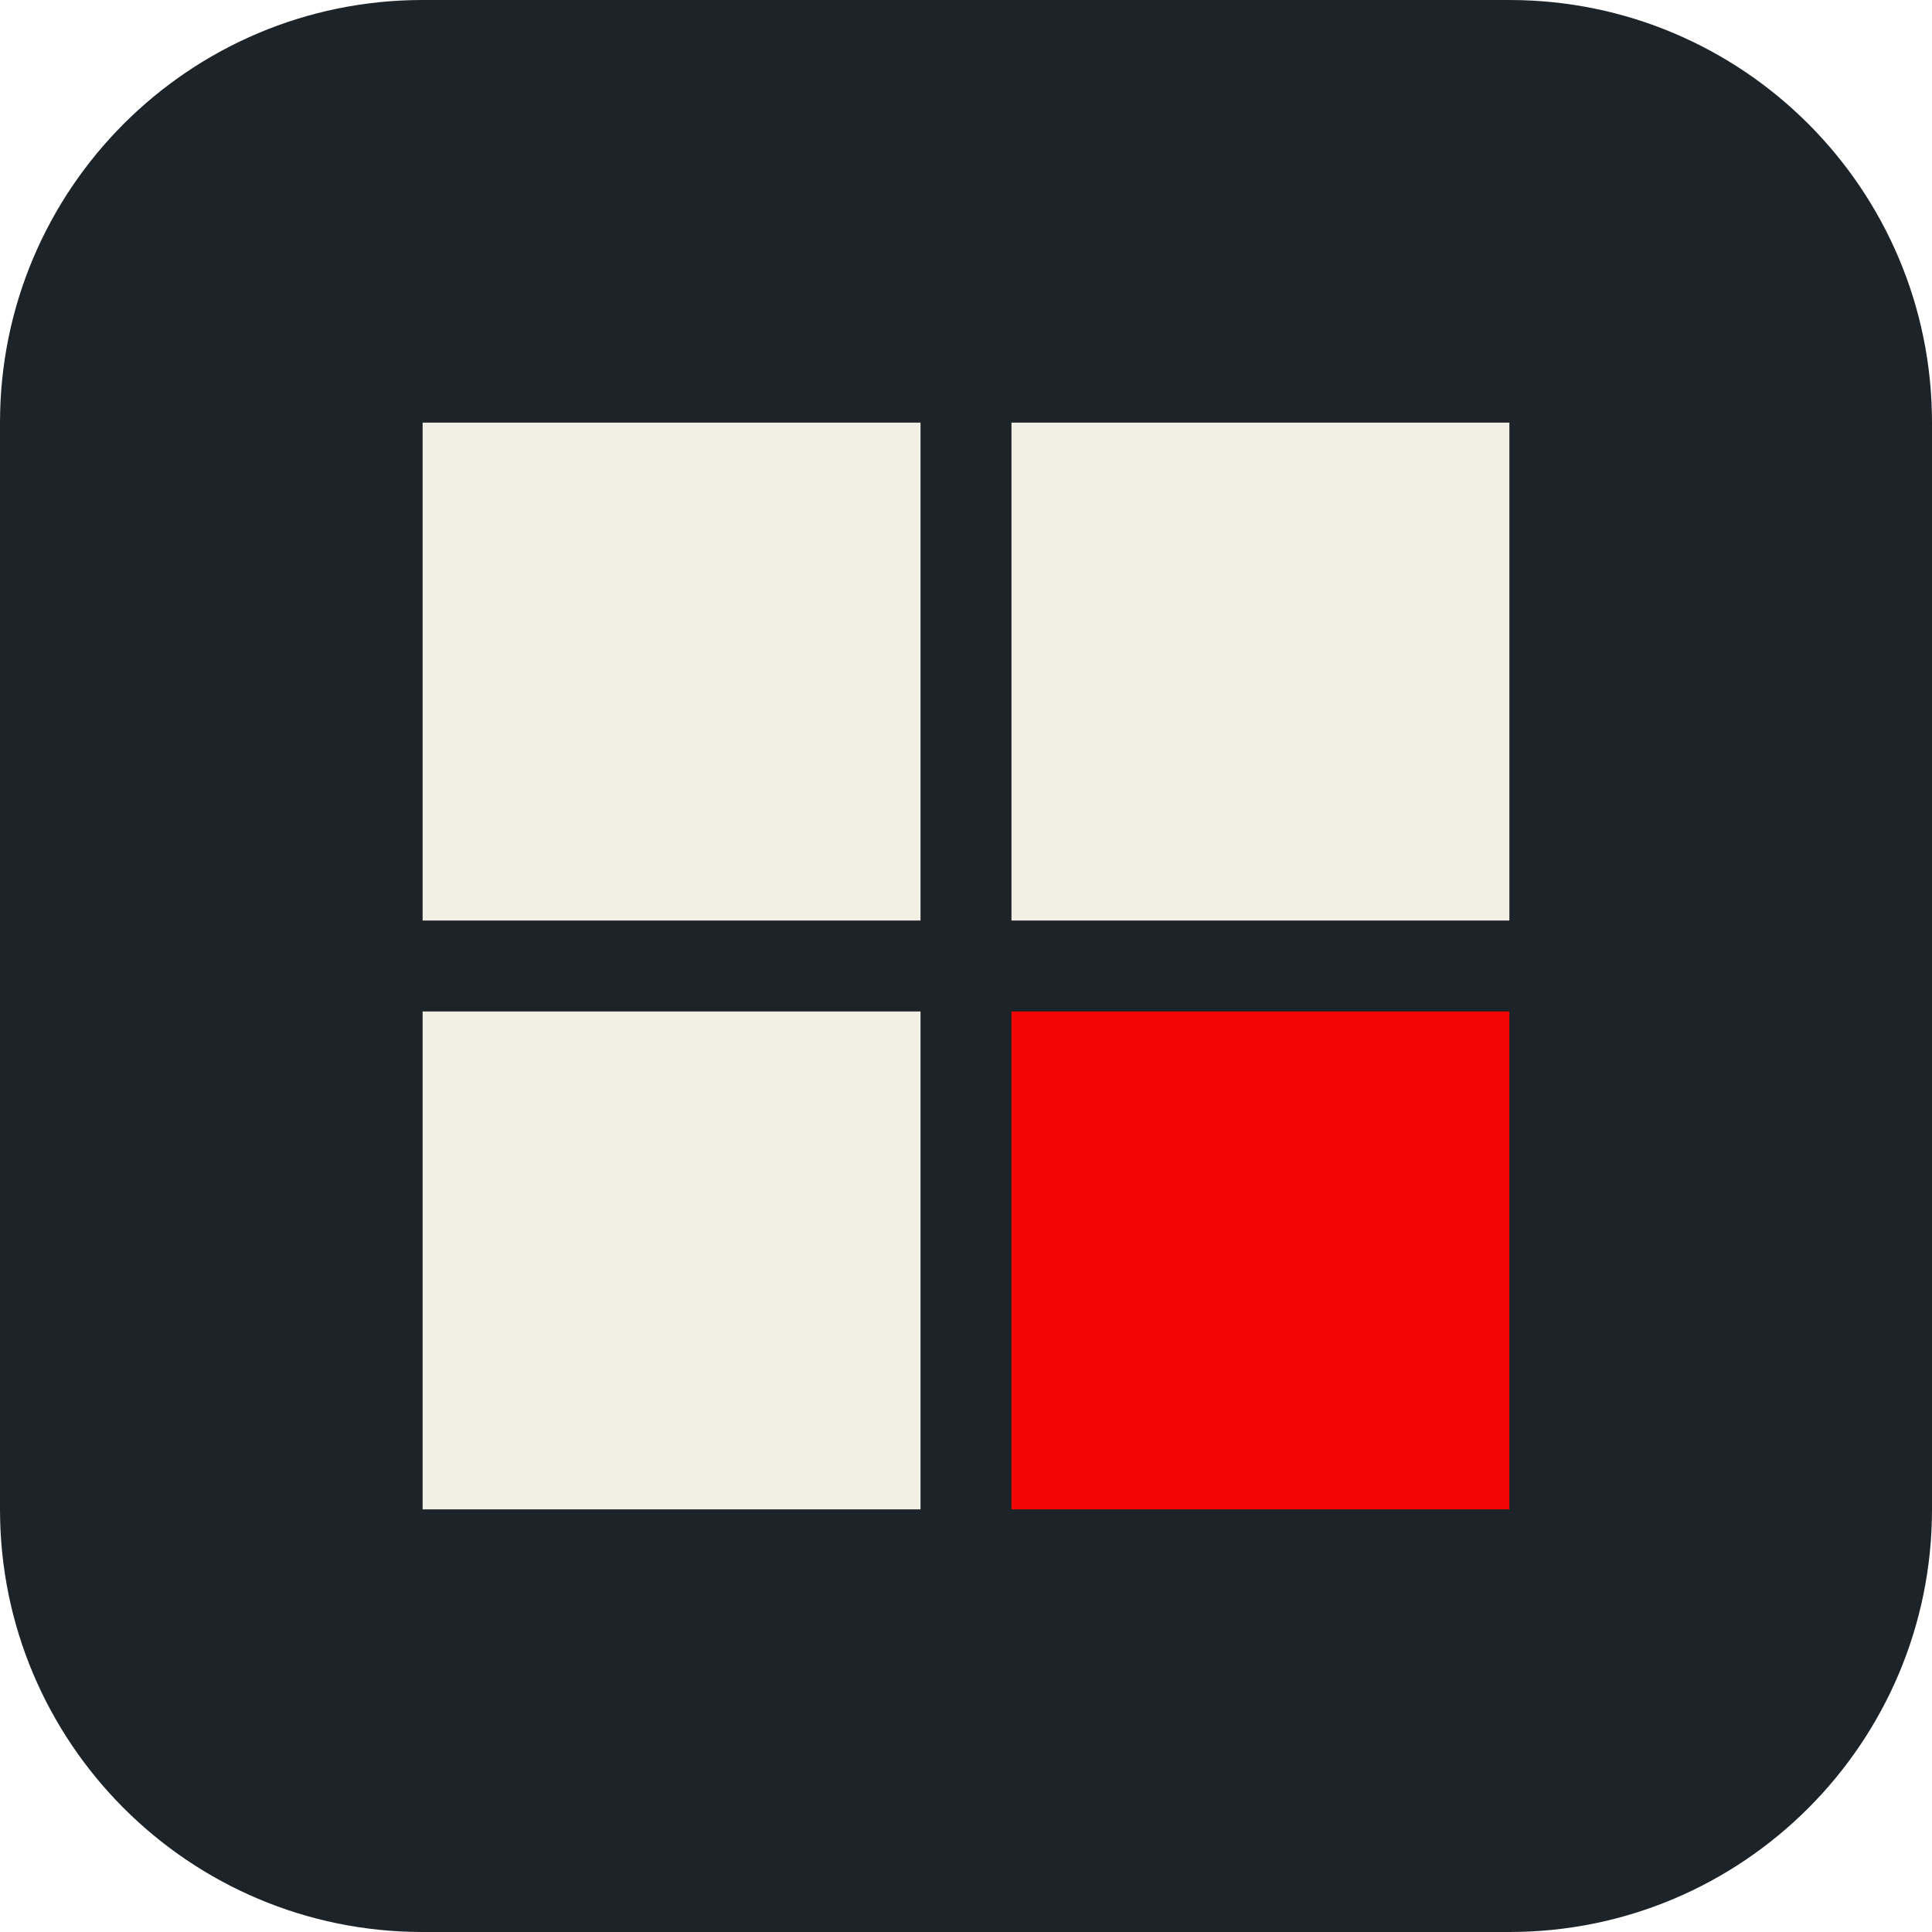
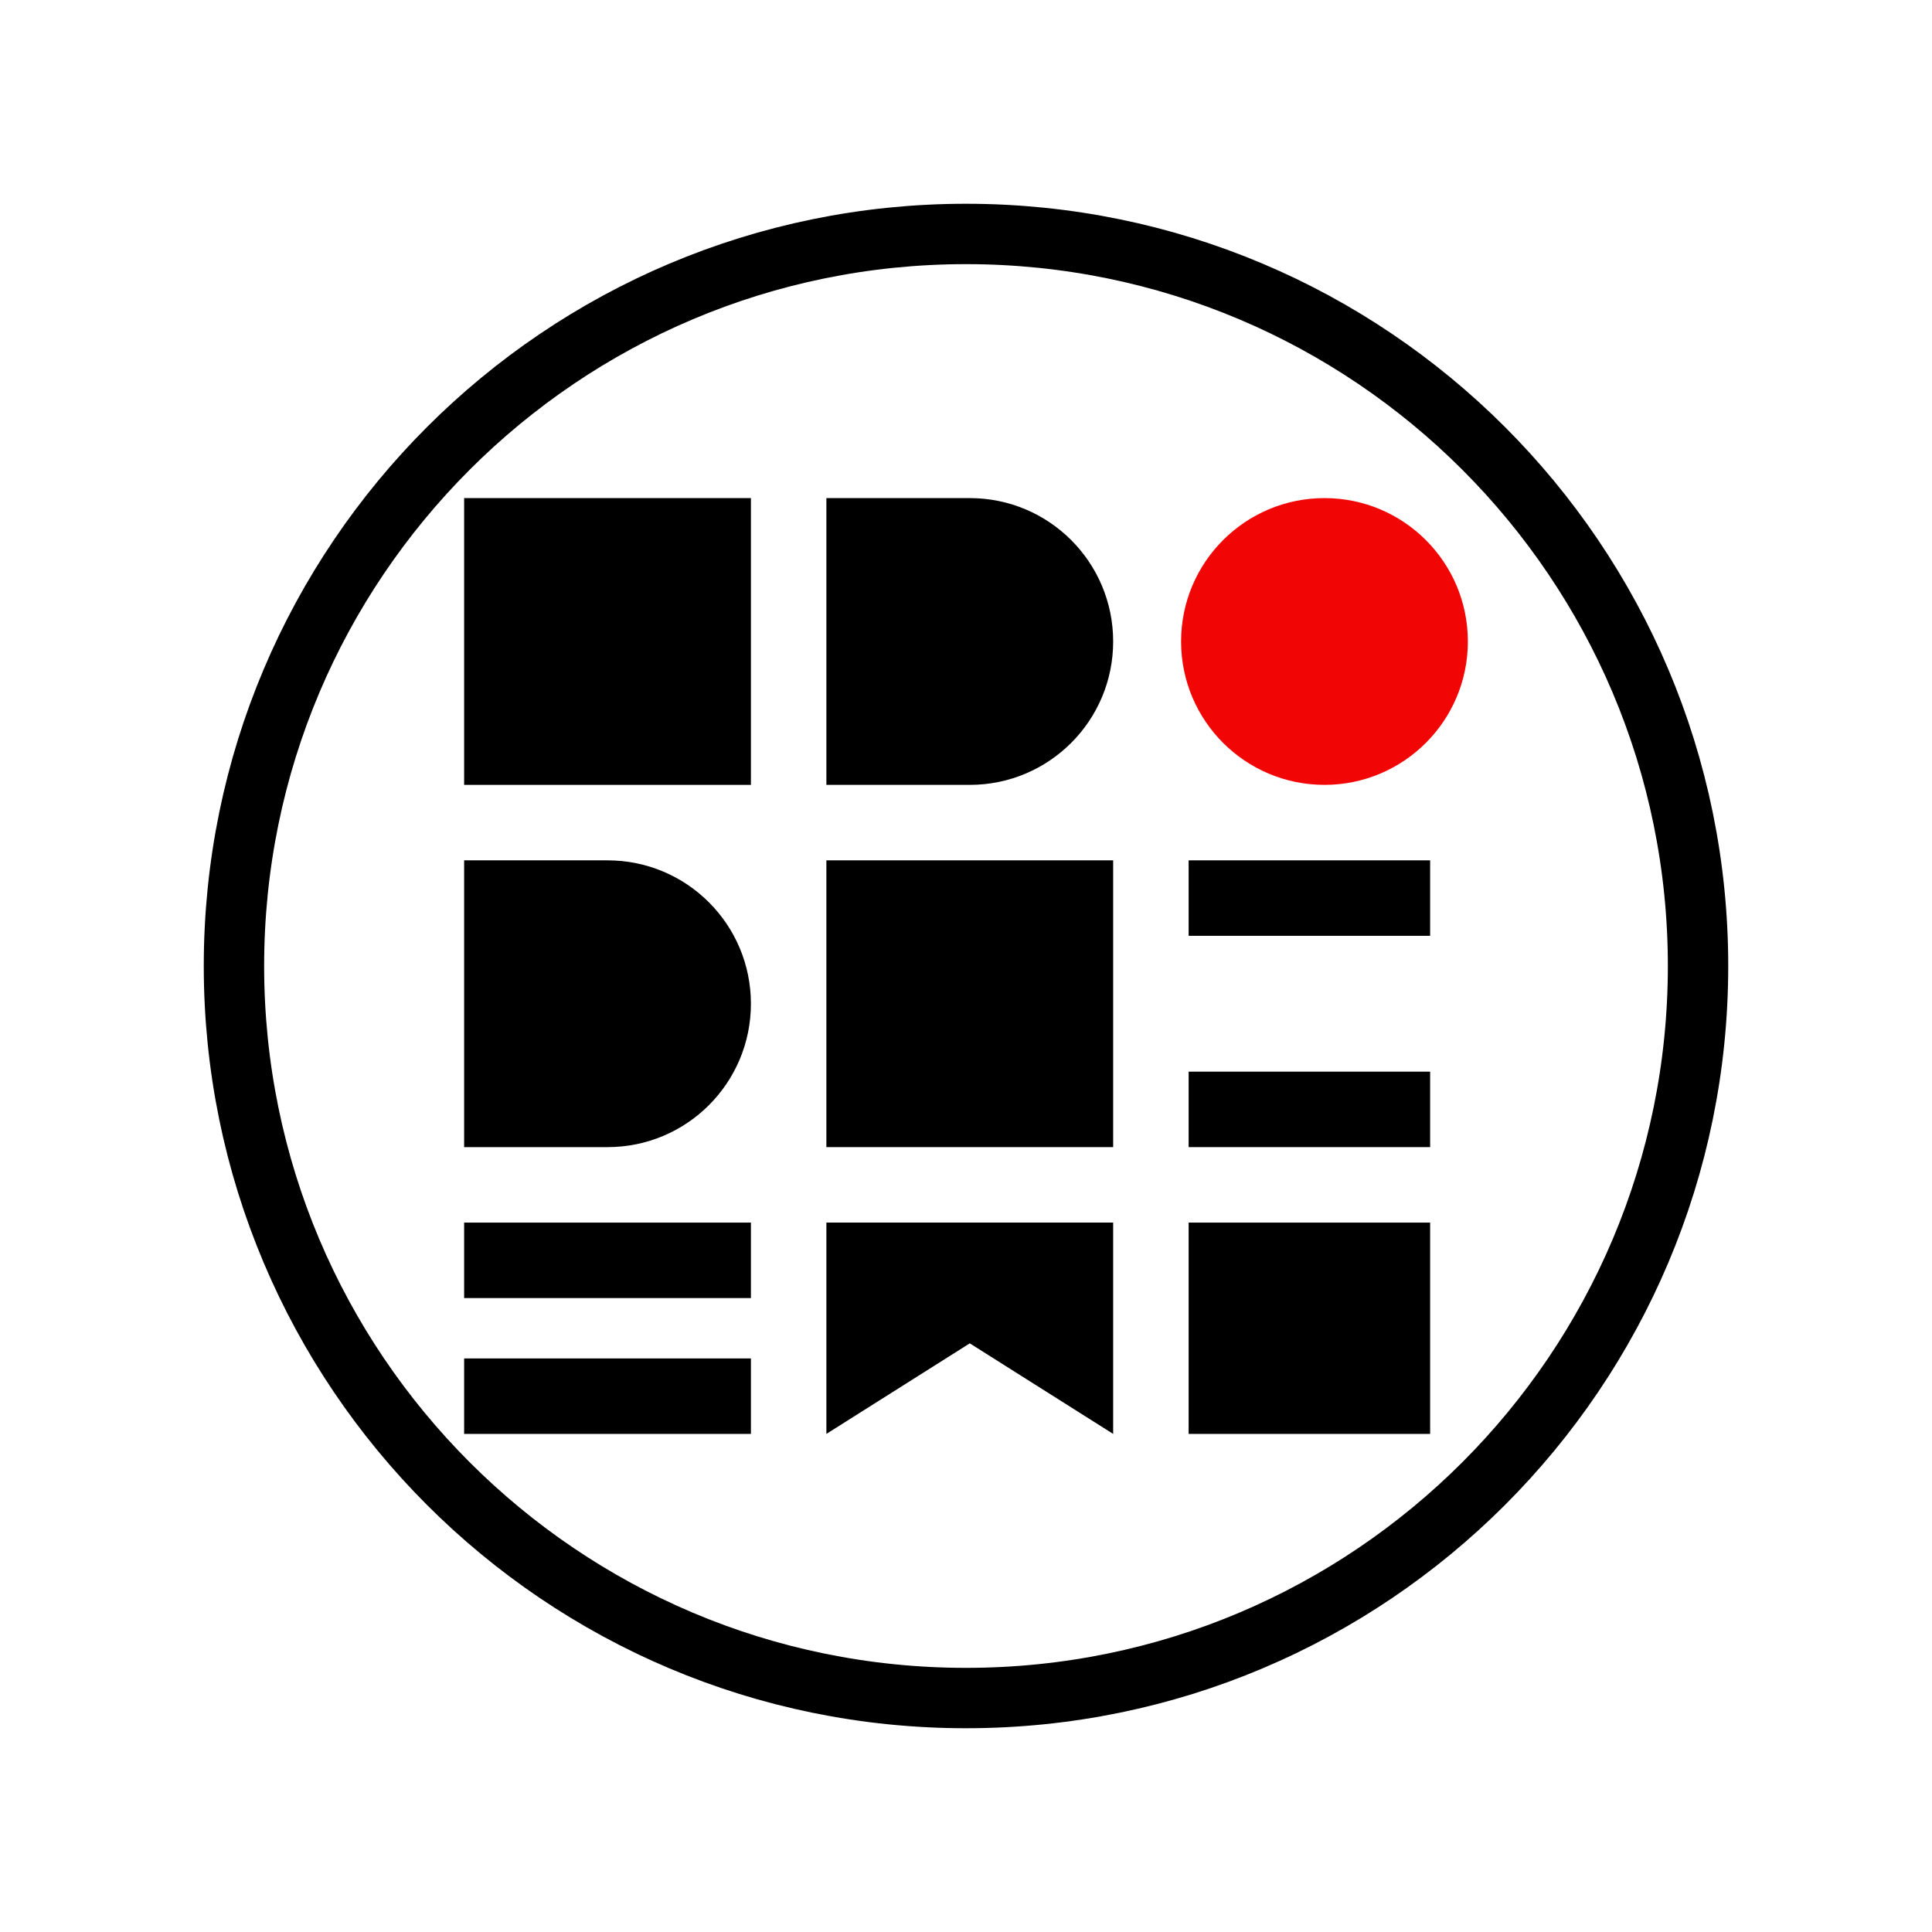
<svg xmlns="http://www.w3.org/2000/svg" width="512" height="512" viewBox="0 0 512 512" fill="none">
-   <rect width="512" height="512" rx="112" fill="#1D2429" />
-   <path d="M112 112H244V244H112V112ZM268 112H400V244H268V112ZM112 268H244V400H112V268Z" fill="#F2F0E4" />
-   <path d="M268 268H400V400H268V268Z" fill="#F20505" />
-   <path d="M244 112H268V400H244V112ZM112 244H400V268H112V244Z" fill="#1D2429" />
+   <circle cx="256" cy="256" r="194" stroke="#000000" stroke-width="16" />
+   <g transform="translate(-19 -14)">
+     <path d="M142 146H218V222H142V146Z" fill="#000000" />
+     <path d="M238 146H276C297 146 314 163 314 184C314 205 297 222 276 222H238V146Z" fill="#000000" />
+     <circle cx="370" cy="184" r="38" fill="#F20505" />
+     <path d="M142 242H180C201 242 218 259 218 280C218 301 201 318 180 318H142V242Z" fill="#000000" />
+     <path d="M238 242H314V318H238V242Z" fill="#000000" />
+     <path d="M334 242H398V262H334V242ZM334 298H398V318H334V298Z" fill="#000000" />
+     <path d="M142 338H218V358H142V338ZM142 374H218V394H142V374Z" fill="#000000" />
+     <path d="M238 338H314V394L276 370L238 394V338Z" fill="#000000" />
+     <path d="M334 338H398V394H334V338Z" fill="#000000" />
+   </g>
</svg>
